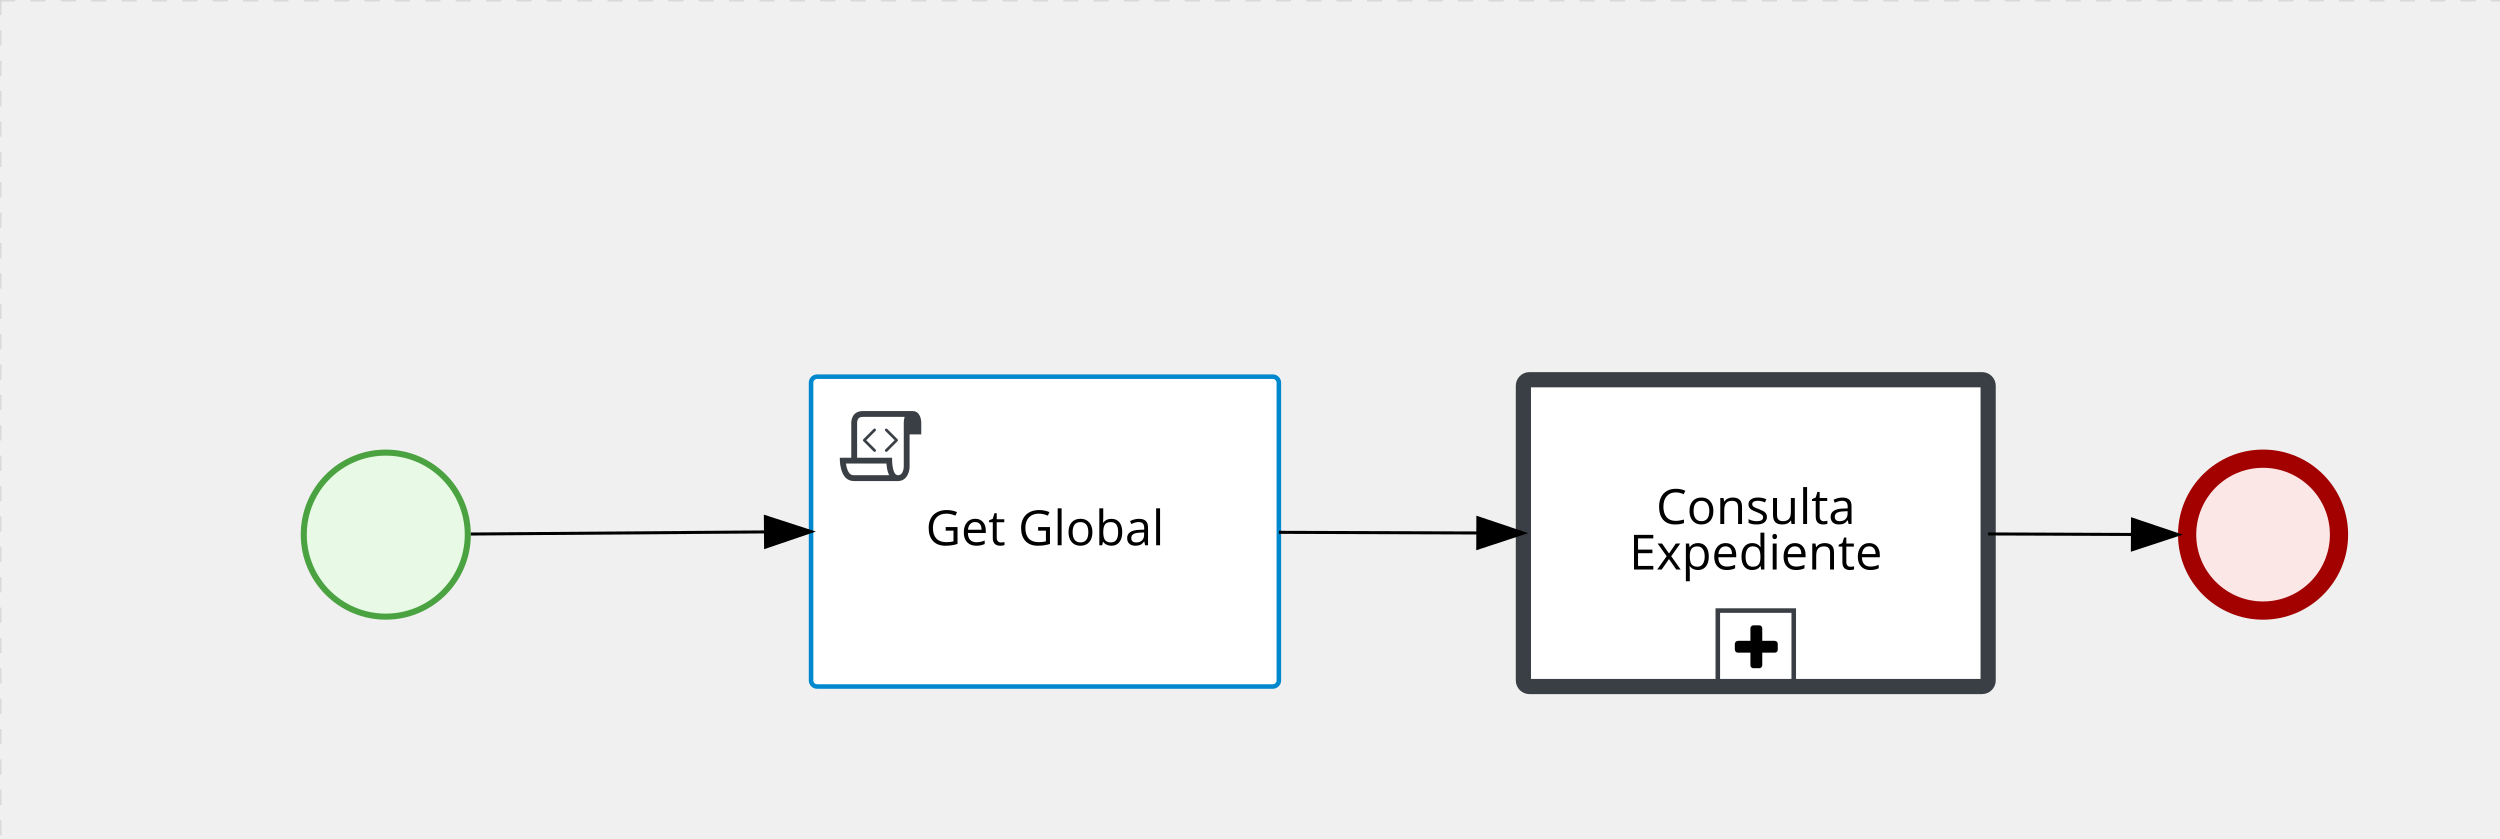
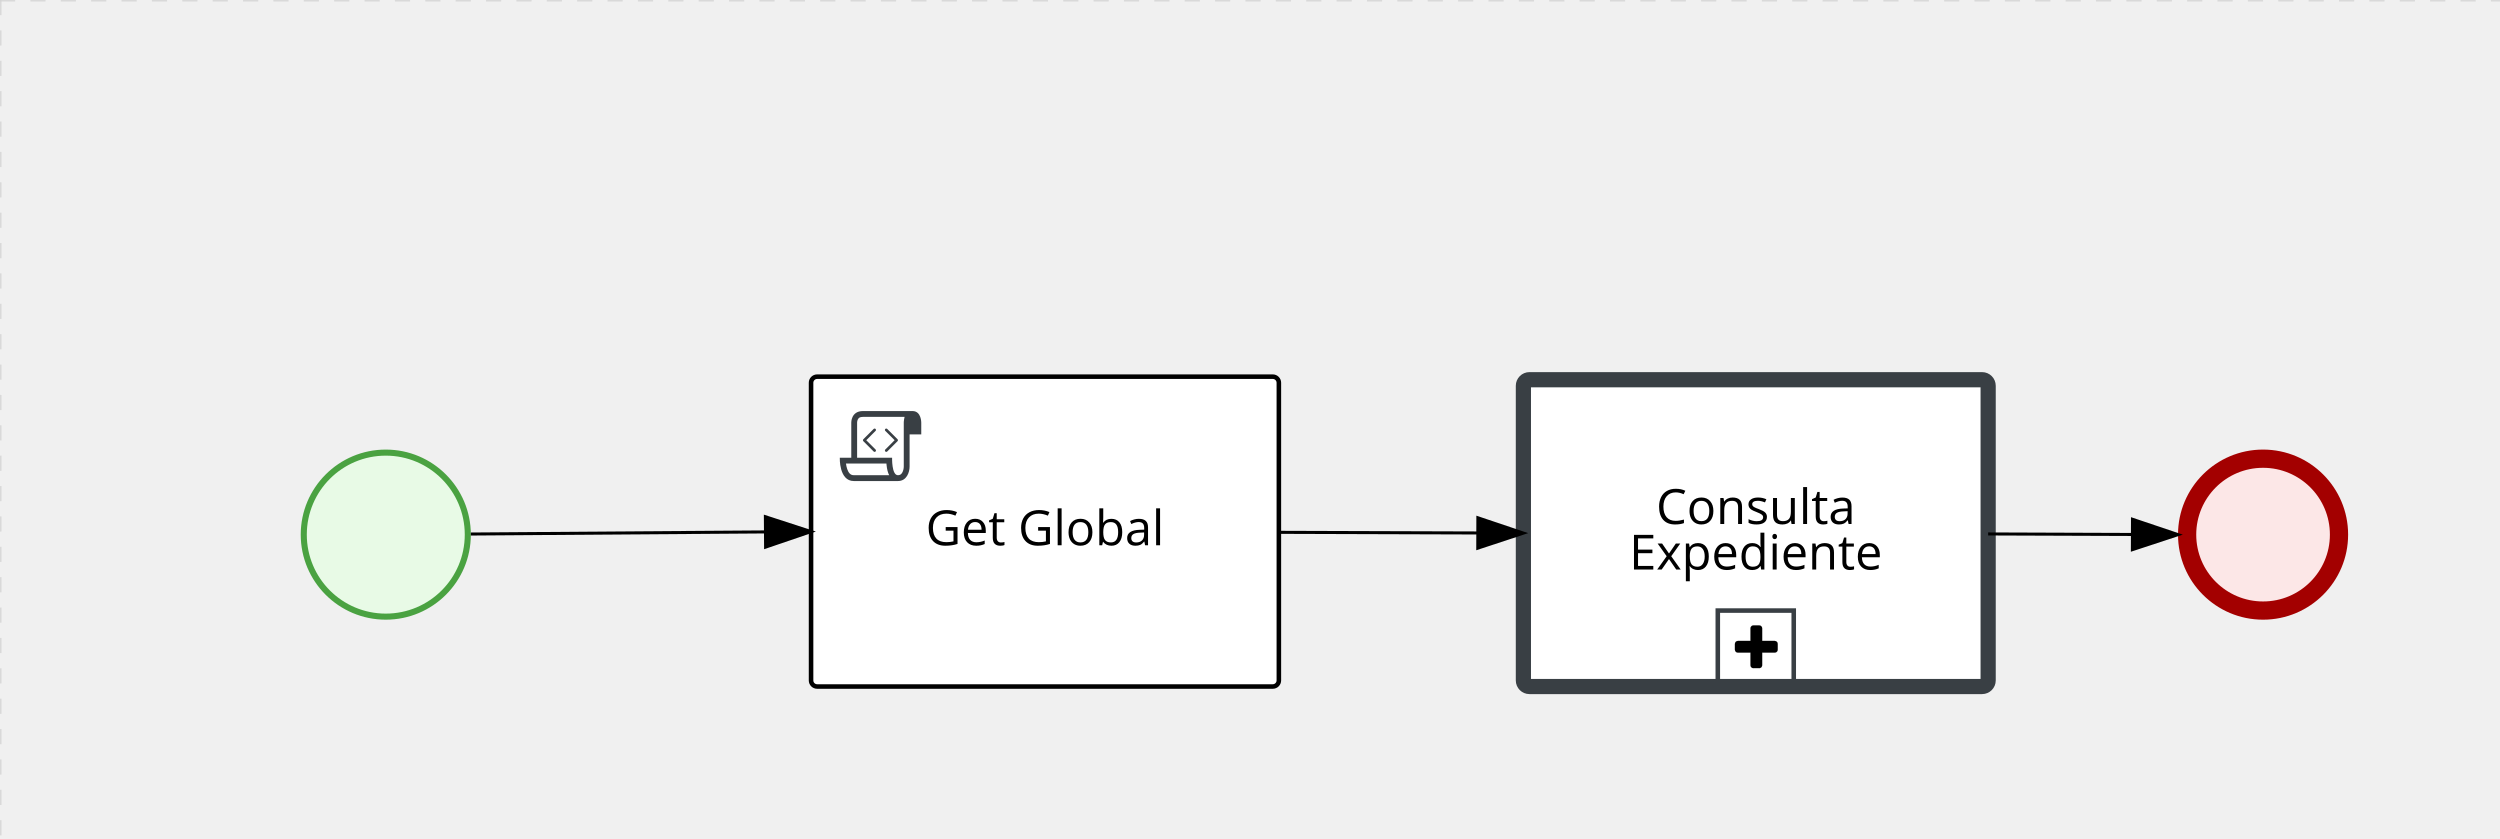
<svg xmlns="http://www.w3.org/2000/svg" version="1.1" width="823" height="276" viewBox="0 0 823 276">
  <defs />
  <g transform="matrix(1,0,0,1,0,0)">
    <g>
      <g>
        <g>
          <path fill="none" stroke="#d3d3d3" paint-order="fill stroke markers" d=" M 0 0 L 1200 0" stroke-miterlimit="10" stroke-opacity="0.8" stroke-dasharray="5" />
        </g>
        <g>
          <path fill="none" stroke="#d3d3d3" paint-order="fill stroke markers" d=" M 0 0 L 0 800" stroke-miterlimit="10" stroke-opacity="0.8" stroke-dasharray="5" />
        </g>
      </g>
      <g id="_35AC3B4B-1E4E-4148-B9F3-83EC4663ADB2" bpmn2nodeid="_35AC3B4B-1E4E-4148-B9F3-83EC4663ADB2" transform="matrix(1,0,0,1,99,148)">
        <g>
          <path fill="none" stroke="none" />
        </g>
        <g transform="matrix(0.125,0,0,0.125,0,0)">
          <g transform="matrix(1,0,0,1,0,0)">
            <path fill="#e8fae6" stroke="none" id="_35AC3B4B-1E4E-4148-B9F3-83EC4663ADB2?shapeType=BACKGROUND" paint-order="stroke fill markers" d=" M 0 0 M 444 224 C 444 263.9 434.2 300.8 414.4 334.5 C 394.7 368.2 368 394.9 334.4 414.5 C 300.8 434.1 263.9 444 224 444 C 184.1 444 147.2 434.2 113.5 414.4 C 79.8 394.7 53.1 368 33.5 334.4 C 13.9 300.8 4 263.9 4 224 C 4 184.1 13.8 147.2 33.6 113.5 C 53.4 79.8 80.1 53.1 113.6 33.5 C 147.1 13.9 184.1 4 224 4 C 263.9 4 300.8 13.8 334.5 33.6 C 368.2 53.4 394.9 80.1 414.5 113.6 C 434.1 147.1 444 184.1 444 224 Z" />
          </g>
          <g>
            <g transform="matrix(1,0,0,1,0,0)">
              <g transform="matrix(1,0,0,1,0,0)">
                <path fill="rgb(74,162,65)" stroke="none" id="_35AC3B4B-1E4E-4148-B9F3-83EC4663ADB2?shapeType=BORDER&amp;renderType=FILL" paint-order="stroke fill markers" d=" M 0 0 M 224 0 C 100.3 0 0 100.3 0 224 C 0 347.7 100.3 448 224 448 C 347.7 448 448 347.7 448 224 C 448 100.3 347.7 0 224 0 Z M 0 0 M 224 432 C 109.1 432 16 338.9 16 224 C 16 109.1 109.1 16 224 16 C 338.9 16 432 109.1 432 224 C 432 338.9 338.9 432 224 432 Z" />
              </g>
            </g>
          </g>
        </g>
        <g transform="matrix(1,0,0,1,28,61)" />
      </g>
      <g transform="matrix(1,0,0,1,99,148)" />
      <g id="_0B667278-E671-4AB4-A5A7-AC0361A676ED" bpmn2nodeid="_0B667278-E671-4AB4-A5A7-AC0361A676ED" transform="matrix(1,0,0,1,717,148)">
        <g>
          <path fill="none" stroke="none" />
        </g>
        <g transform="matrix(0.125,0,0,0.125,0,0)">
          <g transform="matrix(1,0,0,1,0,0)">
            <path fill="#fce7e7" stroke="none" id="_0B667278-E671-4AB4-A5A7-AC0361A676ED?shapeType=BACKGROUND" paint-order="stroke fill markers" d=" M 0 0 M 444 224 C 444 263.9 434.2 300.8 414.4 334.5 C 394.7 368.2 368 394.9 334.4 414.5 C 300.8 434.1 263.9 444 224 444 C 184.1 444 147.2 434.2 113.5 414.4 C 79.8 394.7 53.1 368 33.5 334.4 C 13.9 300.8 4 263.9 4 224 C 4 184.1 13.8 147.2 33.6 113.5 C 53.4 79.8 80.1 53.1 113.6 33.5 C 147.1 13.9 184.1 4 224 4 C 263.9 4 300.8 13.8 334.5 33.6 C 368.2 53.4 394.9 80.1 414.5 113.6 C 434.1 147.1 444 184.1 444 224 Z" />
          </g>
          <g>
            <g transform="matrix(1,0,0,1,0,0)">
              <g transform="matrix(1,0,0,1,0,0)">
                <path fill="rgb(163,0,0)" stroke="none" id="_0B667278-E671-4AB4-A5A7-AC0361A676ED?shapeType=BORDER&amp;renderType=FILL" paint-order="stroke fill markers" d=" M 0 0 M 224 0 C 100.3 0 0 100.3 0 224 C 0 347.7 100.3 448 224 448 C 347.7 448 448 347.7 448 224 C 448 100.3 347.7 0 224 0 Z M 0 0 M 224 400 C 126.8 400 48 321.2 48 224 C 48 126.8 126.8 48 224 48 C 321.2 48 400 126.8 400 224 C 400 321.2 321.2 400 224 400 Z" />
              </g>
            </g>
          </g>
        </g>
        <g transform="matrix(1,0,0,1,28,61)" />
      </g>
      <g id="_A0E8AB63-DC6F-4ECC-9D52-2B419BB8067D" bpmn2nodeid="_A0E8AB63-DC6F-4ECC-9D52-2B419BB8067D" transform="matrix(1,0,0,1,501.5,125)">
        <g>
          <path fill="none" stroke="none" />
        </g>
        <g transform="matrix(1,0,0,1,0,0)">
          <path fill="#ffffff" stroke="none" id="_A0E8AB63-DC6F-4ECC-9D52-2B419BB8067D?shapeType=BACKGROUND" paint-order="stroke fill markers" d=" M 2 0 L 151 0 L 151 0 A 2 2 0 0 1 153 2 L 153 99 L 153 99 A 2 2 0 0 1 151 101 L 2 101 L 2 101 A 2 2 0 0 1 0 99 L 0 2 L 0 2 A 2 2 0 0 1 2 0 Z" />
        </g>
        <g transform="matrix(1,0,0,1,0,0)">
          <path fill="none" stroke="rgb(57,63,68)" id="_A0E8AB63-DC6F-4ECC-9D52-2B419BB8067D?shapeType=BORDER&amp;renderType=STROKE" paint-order="fill stroke markers" d=" M 2 0 L 151 0 L 151 0 A 2 2 0 0 1 153 2 L 153 99 L 153 99 A 2 2 0 0 1 151 101 L 2 101 L 2 101 A 2 2 0 0 1 0 99 L 0 2 L 0 2 A 2 2 0 0 1 2 0 Z" stroke-miterlimit="10" stroke-width="5" stroke-dasharray="" />
        </g>
        <g transform="matrix(1,0,0,1,1,10)">
          <g transform="matrix(1,0,0,1,0,0)">
            <g transform="matrix(1,0,0,1,63,66)">
              <path fill="none" stroke="#393f44" id="_A0E8AB63-DC6F-4ECC-9D52-2B419BB8067D_subProcessReusableNormalBoundingBox" paint-order="fill stroke markers" d=" M 0 0 L 25 0 L 25 25 L 0 25 L 0 0 Z Z" stroke-miterlimit="10" stroke-width="1.5" stroke-dasharray="" />
            </g>
            <g transform="matrix(0.04,0,0,0.04,68.64,69.6)">
              <path fill="#000000" stroke="#000000" id="_A0E8AB63-DC6F-4ECC-9D52-2B419BB8067D_subProcessReusableNormalReusableIcon" paint-order="fill stroke markers" d=" M 0 0 M 352 184 L 352 232 C 352 238.7 349.7 244.3 345 249 C 340.3 253.7 334.7 256 328 256 L 224 256 L 224 360 C 224 366.7 221.7 372.3 217 377 C 212.3 381.7 206.7 384 200 384 L 152 384 C 145.3 384 139.7 381.7 135 377 C 130.3 372.3 128 366.7 128 360 L 128 256 L 24 256 C 17.3 256 11.7 253.7 7 249 C 2.3 244.3 0 238.7 0 232 L 0 184 C 0 177.3 2.3 171.7 7 167 C 11.7 162.3 17.3 160 24 160 L 128 160 L 128 56 C 128 49.3 130.3 43.7 135 39 C 139.7 34.3 145.3 32 152 32 L 200 32 C 206.7 32 212.3 34.3 217 39 C 221.7 43.7 224 49.3 224 56 L 224 160 L 328 160 C 334.7 160 340.3 162.3 345 167 C 349.7 171.7 352 177.3 352 184 Z" stroke-miterlimit="10" stroke-dasharray="" />
            </g>
          </g>
        </g>
        <g transform="matrix(1,0,0,1,12.82,10)">
          <g transform="matrix(1,0,0,1,0,0)">
            <g transform="matrix(1,0,0,1,63,66)">
              <path fill="none" stroke="none" />
            </g>
            <g transform="matrix(0.04,0,0,0.04,68.64,69.6)">
              <path fill="none" stroke="none" />
            </g>
            <g transform="matrix(0.04,0,0,0.04,40.32,71.04)">
              <path fill="none" stroke="none" />
            </g>
            <g transform="matrix(0.04,0,0,0.04,39.36,72)">
              <path fill="none" stroke="none" />
            </g>
          </g>
        </g>
        <g transform="matrix(1,0,0,1,34.83203,35.5)">
          <text fill="#000000" stroke="none" font-family="Open Sans" font-size="12pt" font-style="normal" font-weight="normal" text-decoration="normal" x="41.668" y="12" text-anchor="middle" dominant-baseline="alphabetic"> Consulta   </text>
          <text fill="#000000" stroke="none" font-family="Open Sans" font-size="12pt" font-style="normal" font-weight="normal" text-decoration="normal" x="41.668" y="27" text-anchor="middle" dominant-baseline="alphabetic">Expediente</text>
        </g>
      </g>
      <g id="_F38FA5F6-A3F6-49C2-9405-7511ADF993AF" bpmn2nodeid="_F38FA5F6-A3F6-49C2-9405-7511ADF993AF" transform="matrix(1,0,0,1,0,0)">
        <g>
          <path fill="none" stroke="rgb(0,0,0)" paint-order="fill stroke markers" d=" M 654.5 175.775 L 702 175.946" stroke-miterlimit="10" stroke-dasharray="" />
        </g>
        <g transform="matrix(1,0,0,1,654.5,175.7752)" />
        <g transform="matrix(-0.003597099,0.9999935,-0.9999935,-0.003597099,717.018,171)">
          <path fill="rgb(0,0,0)" stroke="rgb(0,0,0)" paint-order="fill stroke markers" d=" M 10 15 L 0 15 L 5 0 Z" stroke-miterlimit="10" stroke-dasharray="" />
        </g>
        <g transform="matrix(1,0,0,1,654.536,165.8877)" />
      </g>
      <g transform="matrix(1,0,0,1,717,148)" />
      <g transform="matrix(1,0,0,1,501.5,125)" />
      <g id="_365AF9AA-F359-43DF-ACB2-767B1EBFDB56" bpmn2nodeid="_365AF9AA-F359-43DF-ACB2-767B1EBFDB56" transform="matrix(1,0,0,1,267,124)">
        <g>
          <path fill="none" stroke="none" />
        </g>
        <g transform="matrix(1,0,0,1,0,0)">
          <path fill="#ffffff" stroke="none" id="_365AF9AA-F359-43DF-ACB2-767B1EBFDB56?shapeType=BACKGROUND" paint-order="stroke fill markers" d=" M 2 0 L 152 0 L 152 0 A 2 2 0 0 1 154 2 L 154 100 L 154 100 A 2 2 0 0 1 152 102 L 2 102 L 2 102 A 2 2 0 0 1 0 100 L 0 2 L 0 2 A 2 2 0 0 1 2 0 Z" />
        </g>
        <g transform="matrix(1,0,0,1,0,0)">
-           <path fill="none" stroke="rgb(0,136,206)" id="_365AF9AA-F359-43DF-ACB2-767B1EBFDB56?shapeType=BORDER&amp;renderType=STROKE" paint-order="fill stroke markers" d=" M 2 0 L 152 0 L 152 0 A 2 2 0 0 1 154 2 L 154 100 L 154 100 A 2 2 0 0 1 152 102 L 2 102 L 2 102 A 2 2 0 0 1 0 100 L 0 2 L 0 2 A 2 2 0 0 1 2 0 Z" stroke-miterlimit="10" stroke-width="1.5" stroke-dasharray="" />
+           <path fill="none" stroke="rgb(0,0,0)" id="_365AF9AA-F359-43DF-ACB2-767B1EBFDB56?shapeType=BORDER&amp;renderType=STROKE" paint-order="fill stroke markers" d=" M 2 0 L 152 0 L 152 0 A 2 2 0 0 1 154 2 L 154 100 L 154 100 A 2 2 0 0 1 152 102 L 2 102 L 2 102 A 2 2 0 0 1 0 100 L 0 2 L 0 2 A 2 2 0 0 1 2 0 Z" stroke-miterlimit="10" stroke-width="1.5" stroke-dasharray="" />
        </g>
        <g>
          <g transform="matrix(0.06,0,0,0.06,9.4,9.4)">
            <g transform="matrix(1,0,0,1,0,0)">
              <path fill="#393f44" stroke="none" id="_365AF9AA-F359-43DF-ACB2-767B1EBFDB56_task__FQFd__KwNe" paint-order="stroke fill markers" d=" M 0 0 M 197.3 130.2 C 194.4 127.3 189.6 127.3 186.7 130.2 L 130.2 186.7 C 127.3 189.6 127.3 194.4 130.2 197.3 L 186.7 253.8 C 188.1 255.3 190.1 256 192 256 C 193.9 256 195.9 255.3 197.3 253.7 C 200.2 250.8 200.2 246 197.3 243.1 L 146.2 192 L 197.3 140.8 C 200.2 137.9 200.2 133.1 197.3 130.2 Z" />
            </g>
            <g transform="matrix(1,0,0,1,0,0)">
              <path fill="#393f44" stroke="none" id="_365AF9AA-F359-43DF-ACB2-767B1EBFDB56_task__FQFd__W91P" paint-order="stroke fill markers" d=" M 0 0 M 261.3 130.2 C 258.4 127.3 253.6 127.3 250.7 130.2 C 247.8 133.1 247.8 137.9 250.7 140.8 L 301.8 191.9 L 250.7 243 C 247.8 245.9 247.8 250.7 250.7 253.6 C 252.1 255.3 254.1 256 256 256 C 257.9 256 259.9 255.3 261.3 253.8 L 317.8 197.3 C 320.7 194.4 320.7 189.6 317.8 186.7 L 261.3 130.2 Z" />
            </g>
            <g transform="matrix(1,0,0,1,0,0)">
              <path fill="#393f44" stroke="none" id="_365AF9AA-F359-43DF-ACB2-767B1EBFDB56_task__FQFd__wKhe" paint-order="stroke fill markers" d=" M 0 0 M 400 32 C 400 32 152.8 32 128 32 C 62 32 64 96 64 96 L 64 288 L 1 288 C 1 288 -4 416 78 416 L 320 416 C 368 416 384 368 384 336 C 384 314.2 384 224.4 384 160 L 448 160 L 448 96 C 448 96 449 32 400 32 Z M 0 0 M 78 383.9 C 68.5 383.9 61.6 381.1 55.5 374.9 C 43.4 362.4 37.5 339.6 34.9 320 L 256.9 320 C 257.1 322.7 257.3 325.4 257.6 328.2 C 260 351.6 264.7 370.1 271.9 383.9 L 78 383.9 L 78 383.9 Z M 0 0 M 352 336 C 352 345.9 349.6 360.3 342.9 371 C 337.2 380.1 330.4 384 320 384 C 285 384 288 288 288 288 L 96 288 L 96 96 L 96 95.9 L 96 95.1 C 96 90.6 97.6 78.3 104.7 71.2 C 106.5 69.4 111.9 64 128 64 L 356.5 64 C 354.4 72.8 352.8 81.8 352.2 89.9 C 352.2 90.5 352.1 91.1 352.1 91.7 C 352.1 92 352.1 92.3 352.1 92.6 C 352 94.8 352 96 352 96 L 352 160 L 352 336 Z" />
            </g>
          </g>
        </g>
        <g transform="matrix(1,0,0,1,37.73047,43.5)">
          <text fill="#000000" stroke="none" font-family="Open Sans" font-size="12pt" font-style="normal" font-weight="normal" text-decoration="normal" x="39.27" y="12" text-anchor="middle" dominant-baseline="alphabetic">Get Global</text>
        </g>
      </g>
      <g id="_4BD964D5-FD50-4645-B8B3-40327110214D" bpmn2nodeid="_4BD964D5-FD50-4645-B8B3-40327110214D">
        <g>
          <path fill="none" stroke="#000000" paint-order="fill stroke markers" d=" M 155 175.8 L 252 175.107" stroke-miterlimit="10" stroke-dasharray="" />
        </g>
        <g transform="matrix(1,0,0,1,155,175.8)" />
        <g transform="matrix(0.007142675,0.9999745,-0.9999745,0.007142675,266.9643,170.0001)">
          <path fill="#000000" stroke="#000000" paint-order="fill stroke markers" d=" M 10 15 L 0 15 L 5 0 Z" stroke-miterlimit="10" stroke-dasharray="" />
        </g>
        <g transform="matrix(1,0,0,1,155.0714,165.4003)" />
      </g>
      <g id="_0967E615-76D5-4F0E-8DEC-C6ACD8763CA9" bpmn2nodeid="_0967E615-76D5-4F0E-8DEC-C6ACD8763CA9">
        <g>
          <path fill="none" stroke="rgb(0,0,0)" paint-order="fill stroke markers" d=" M 421 175.244 L 486.5 175.452" stroke-miterlimit="10" stroke-dasharray="" />
        </g>
        <g transform="matrix(1,0,0,1,421,175.2444)" />
        <g transform="matrix(-0.003174587,0.999995,-0.999995,-0.003174587,501.5159,170.5)">
          <path fill="rgb(0,0,0)" stroke="rgb(0,0,0)" paint-order="fill stroke markers" d=" M 10 15 L 0 15 L 5 0 Z" stroke-miterlimit="10" stroke-dasharray="" />
        </g>
        <g transform="matrix(1,0,0,1,421.0317,165.3723)" />
      </g>
      <g transform="matrix(1,0,0,1,267,124)" />
    </g>
  </g>
</svg>
